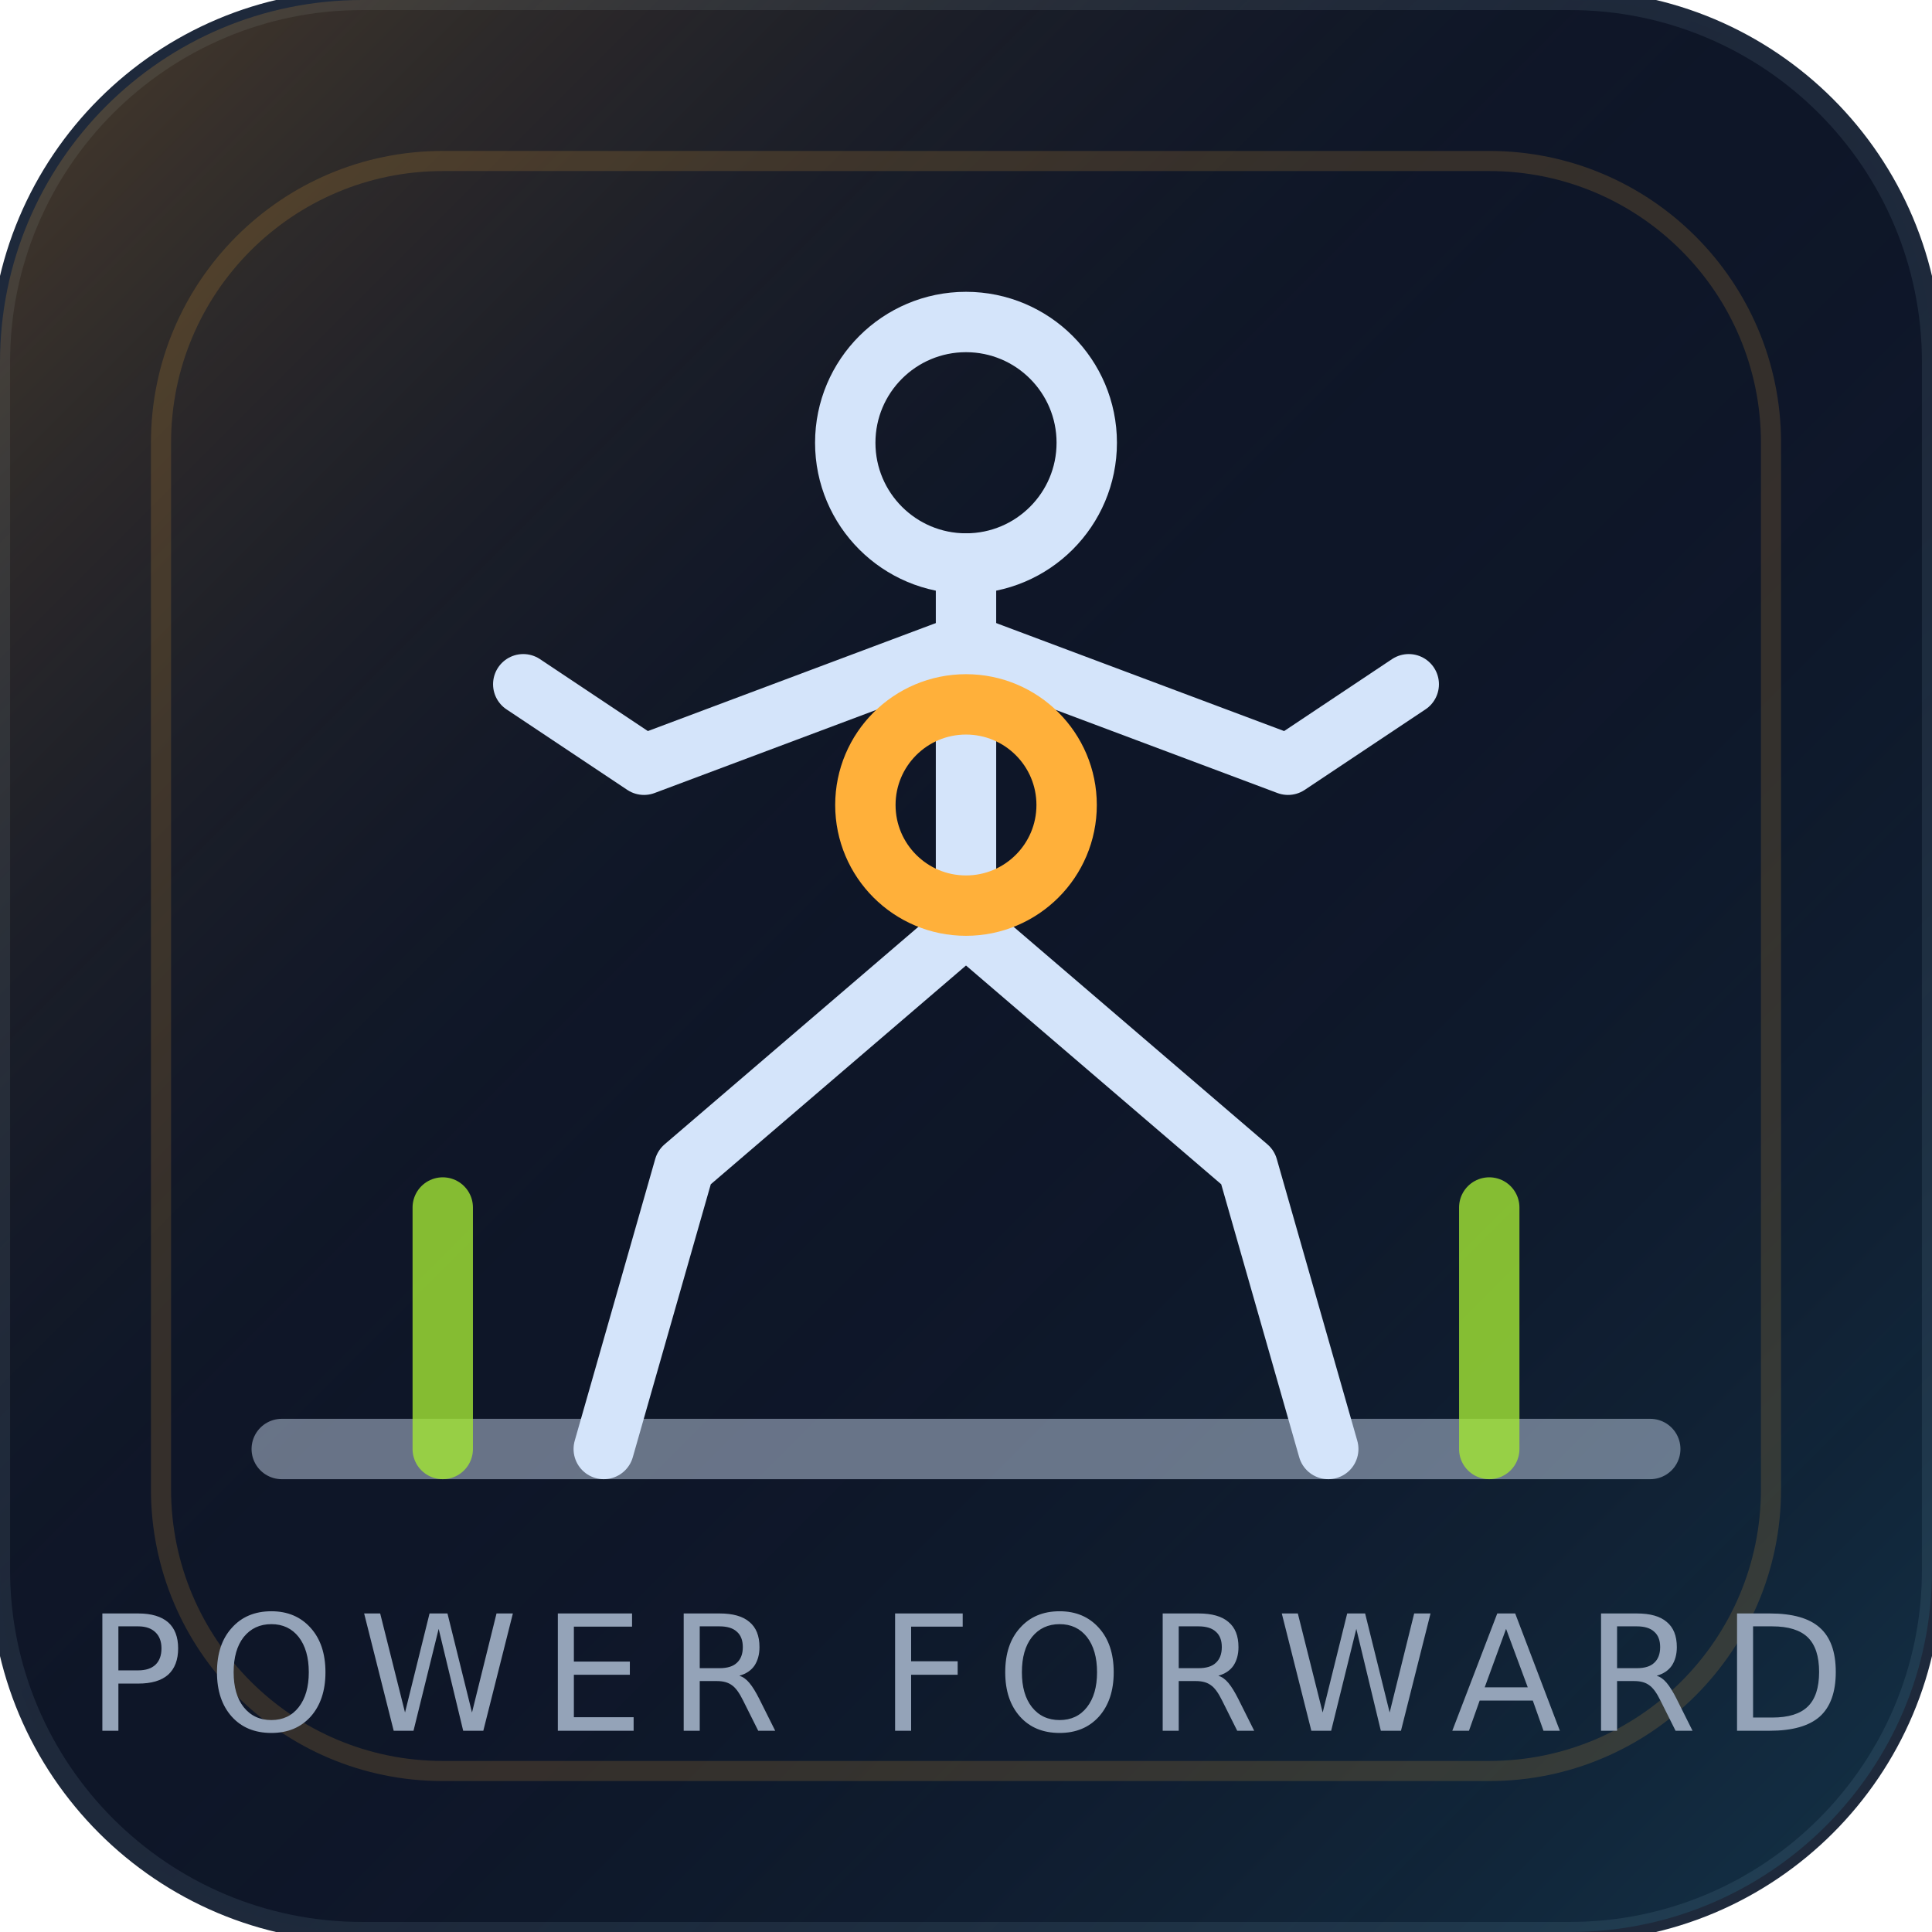
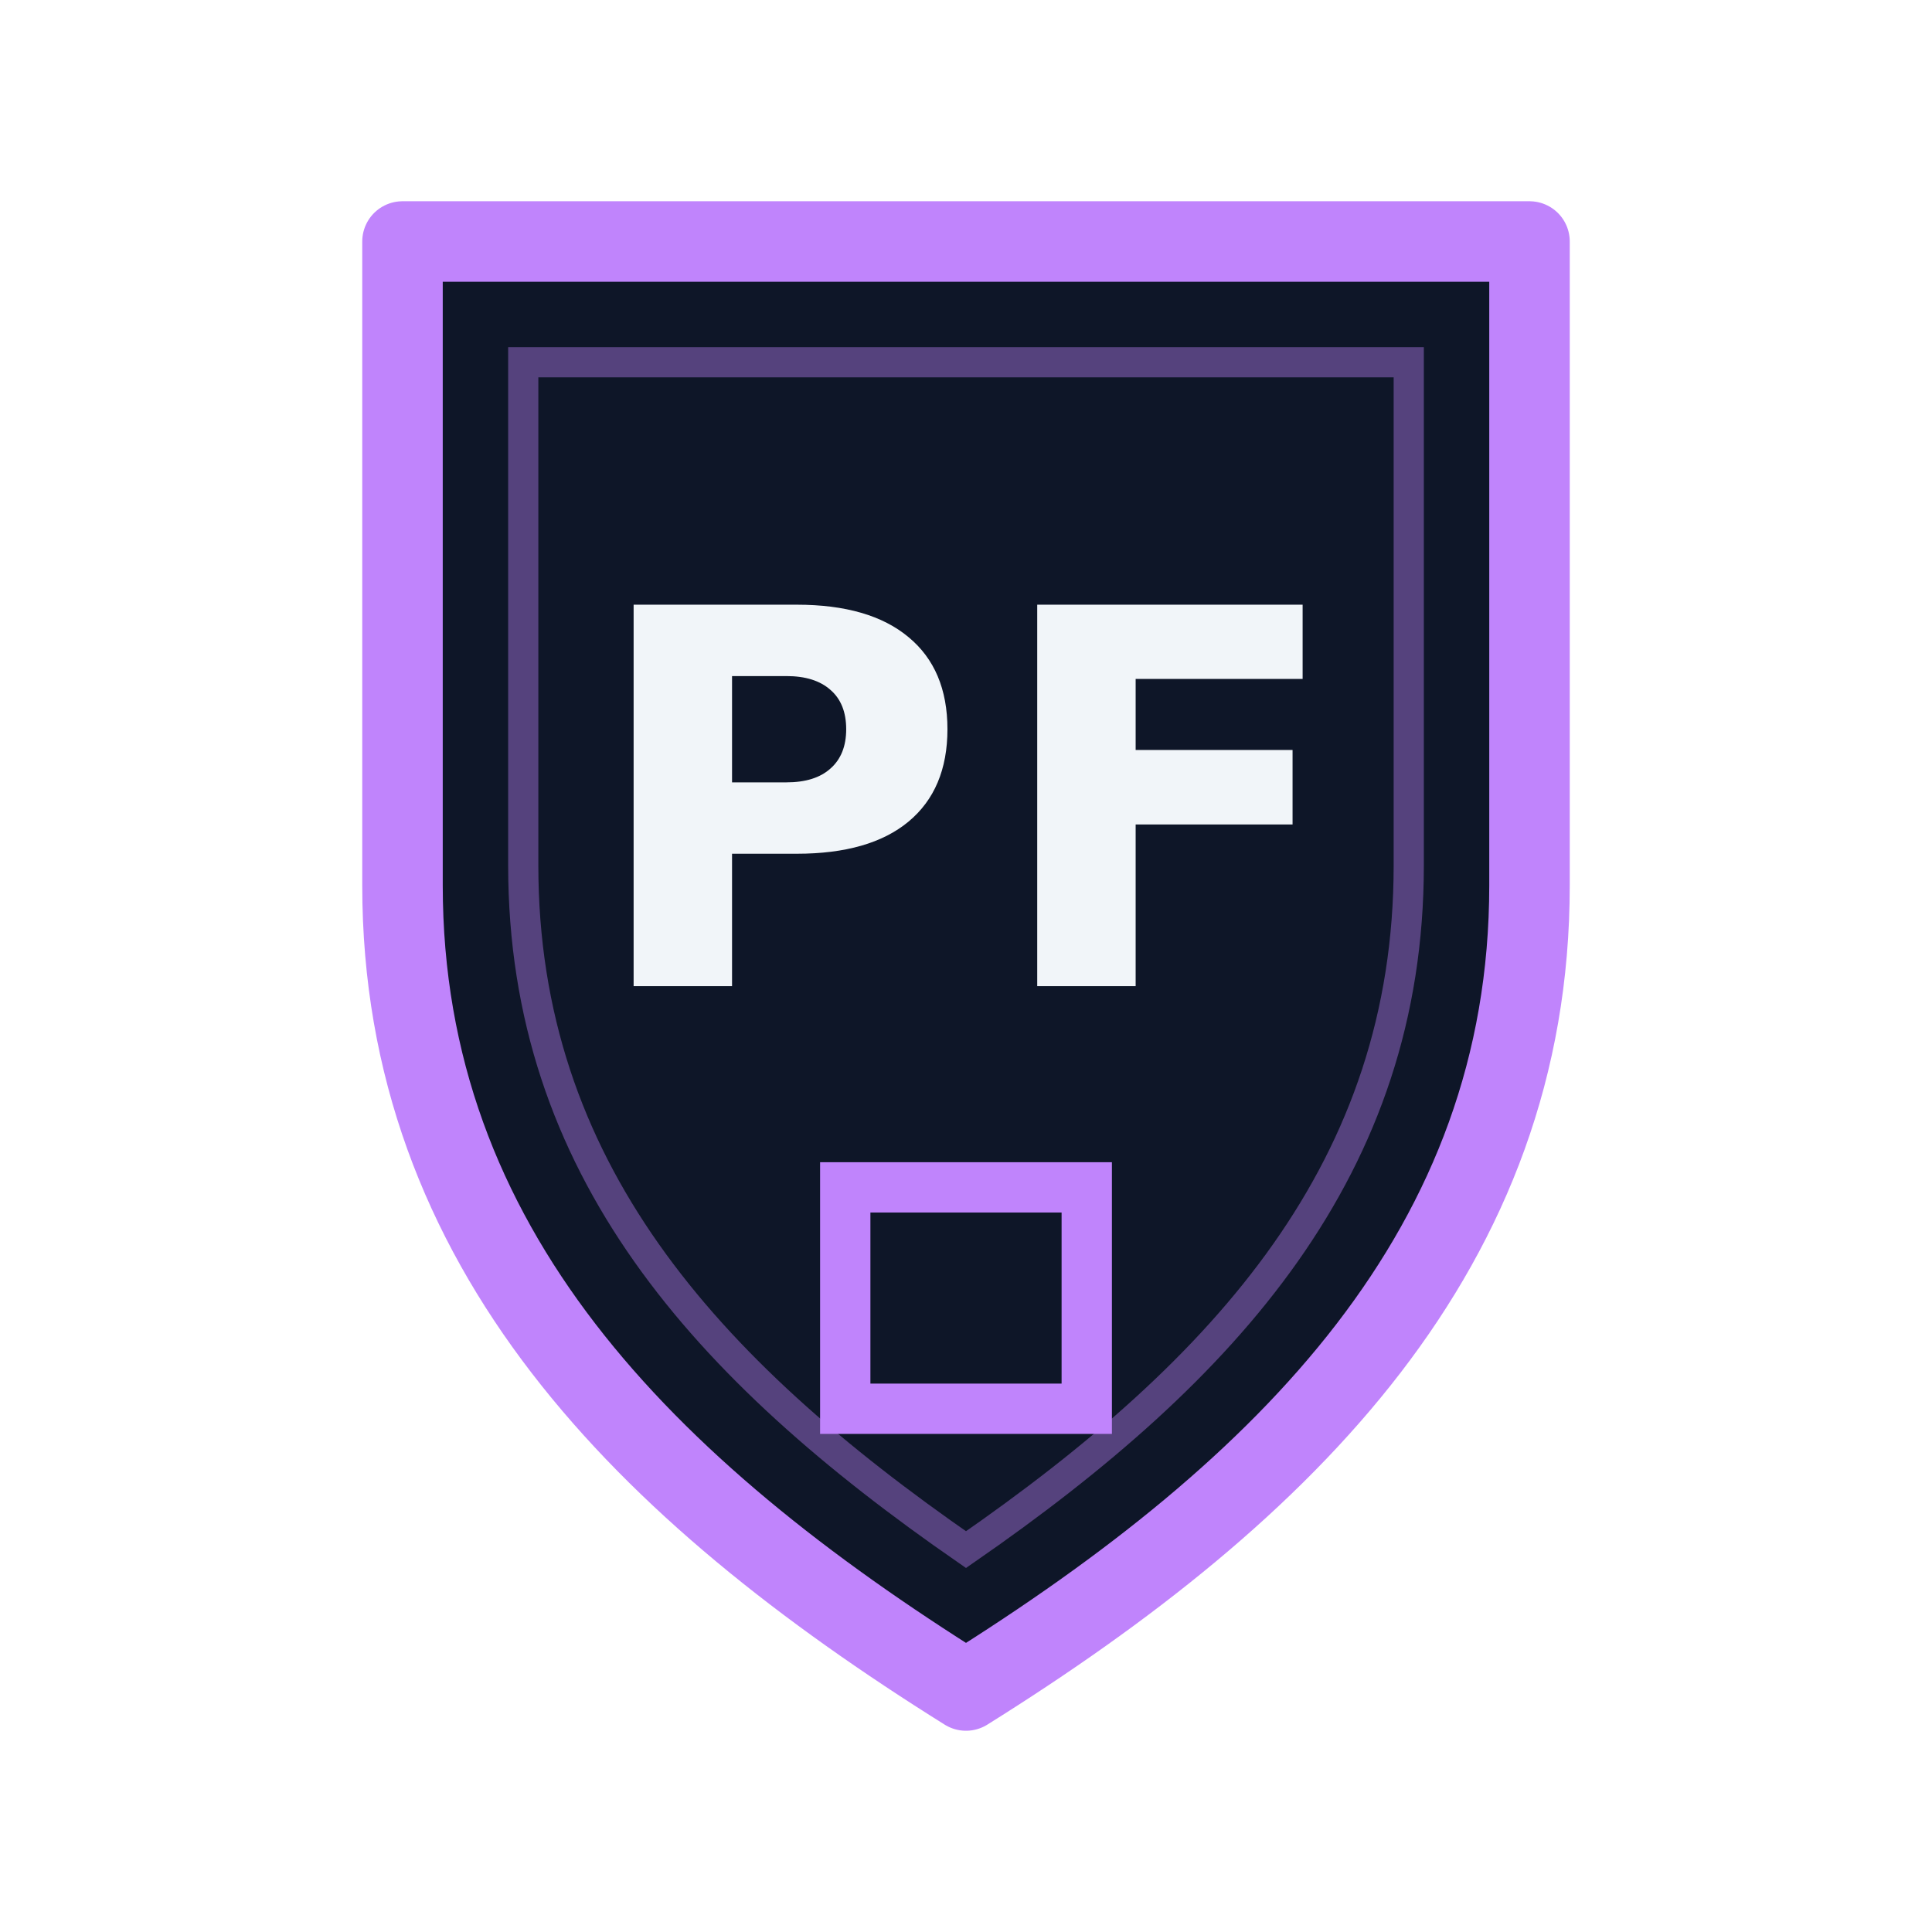
- <svg xmlns="http://www.w3.org/2000/svg" width="96" height="96" viewBox="0 0 96 96" role="img" aria-label="My2KBuilder artwork">
-   <defs>
-     <linearGradient id="bgGlow" x1="0" y1="0" x2="1" y2="1">
-       <stop offset="0" stop-color="#FFB03A" stop-opacity="0.26" />
-       <stop offset="0.48" stop-color="#070D1A" stop-opacity="0" />
-       <stop offset="1" stop-color="#34D0F7" stop-opacity="0.16" />
-     </linearGradient>
-   </defs>
-   <rect width="96" height="96" rx="18" fill="#0E1628" stroke="#1E293B" />
-   <rect width="96" height="96" rx="18" fill="url(#bgGlow)" />
-   <rect x="8" y="8" width="80" height="80" rx="14" fill="none" stroke="#FFB03A" stroke-opacity="0.16" />
-   <g fill="none" stroke="#D4E4FA" stroke-width="3" stroke-linecap="round" stroke-linejoin="round">
-     <path d="M14 72h68" opacity="0.45" />
-     <circle cx="48" cy="22" r="6" />
-     <path d="M48 28v18" />
-     <path d="M48 46l-14 12-4 14" />
-     <path d="M48 46l14 12 4 14" />
-     <path d="M48 32l-16 6-6-4" />
-     <path d="M48 32l16 6 6-4" />
-     <circle cx="48" cy="40" r="5" stroke="#FFB03A" />
-     <path d="M22 60v12M74 60v12" stroke="#A3E635" opacity="0.8" />
-   </g>
-   <text x="48" y="86" text-anchor="middle" font-family="DejaVu Sans, Arial, sans-serif" font-size="8" letter-spacing="1.2" fill="#94A3B8">POWER FORWARD</text>
+ <svg xmlns="http://www.w3.org/2000/svg" width="96" height="96" viewBox="0 0 96 96" role="img" aria-label="POWER FORWARD icon, jersey crest badge style">
+   <path d="M20 12 H76 V44 C76 62 64 74 48 84 C32 74 20 62 20 44 Z" fill="#0E1628" stroke="#C084FC" stroke-width="4" stroke-linejoin="round" />
+   <path d="M26 18 H70 V43 C70 58 61 68 48 77 C35 68 26 58 26 43 Z" fill="none" stroke="#C084FC" stroke-width="1.5" opacity="0.4" />
+   <text x="48" y="49" text-anchor="middle" font-family="DejaVu Sans, Arial, sans-serif" font-weight="bold" font-size="26" letter-spacing="1" fill="#F1F5F9">PF</text>
+   <rect x="42" y="59" width="12" height="11" fill="none" stroke="#C084FC" stroke-width="2.5" />
</svg>
